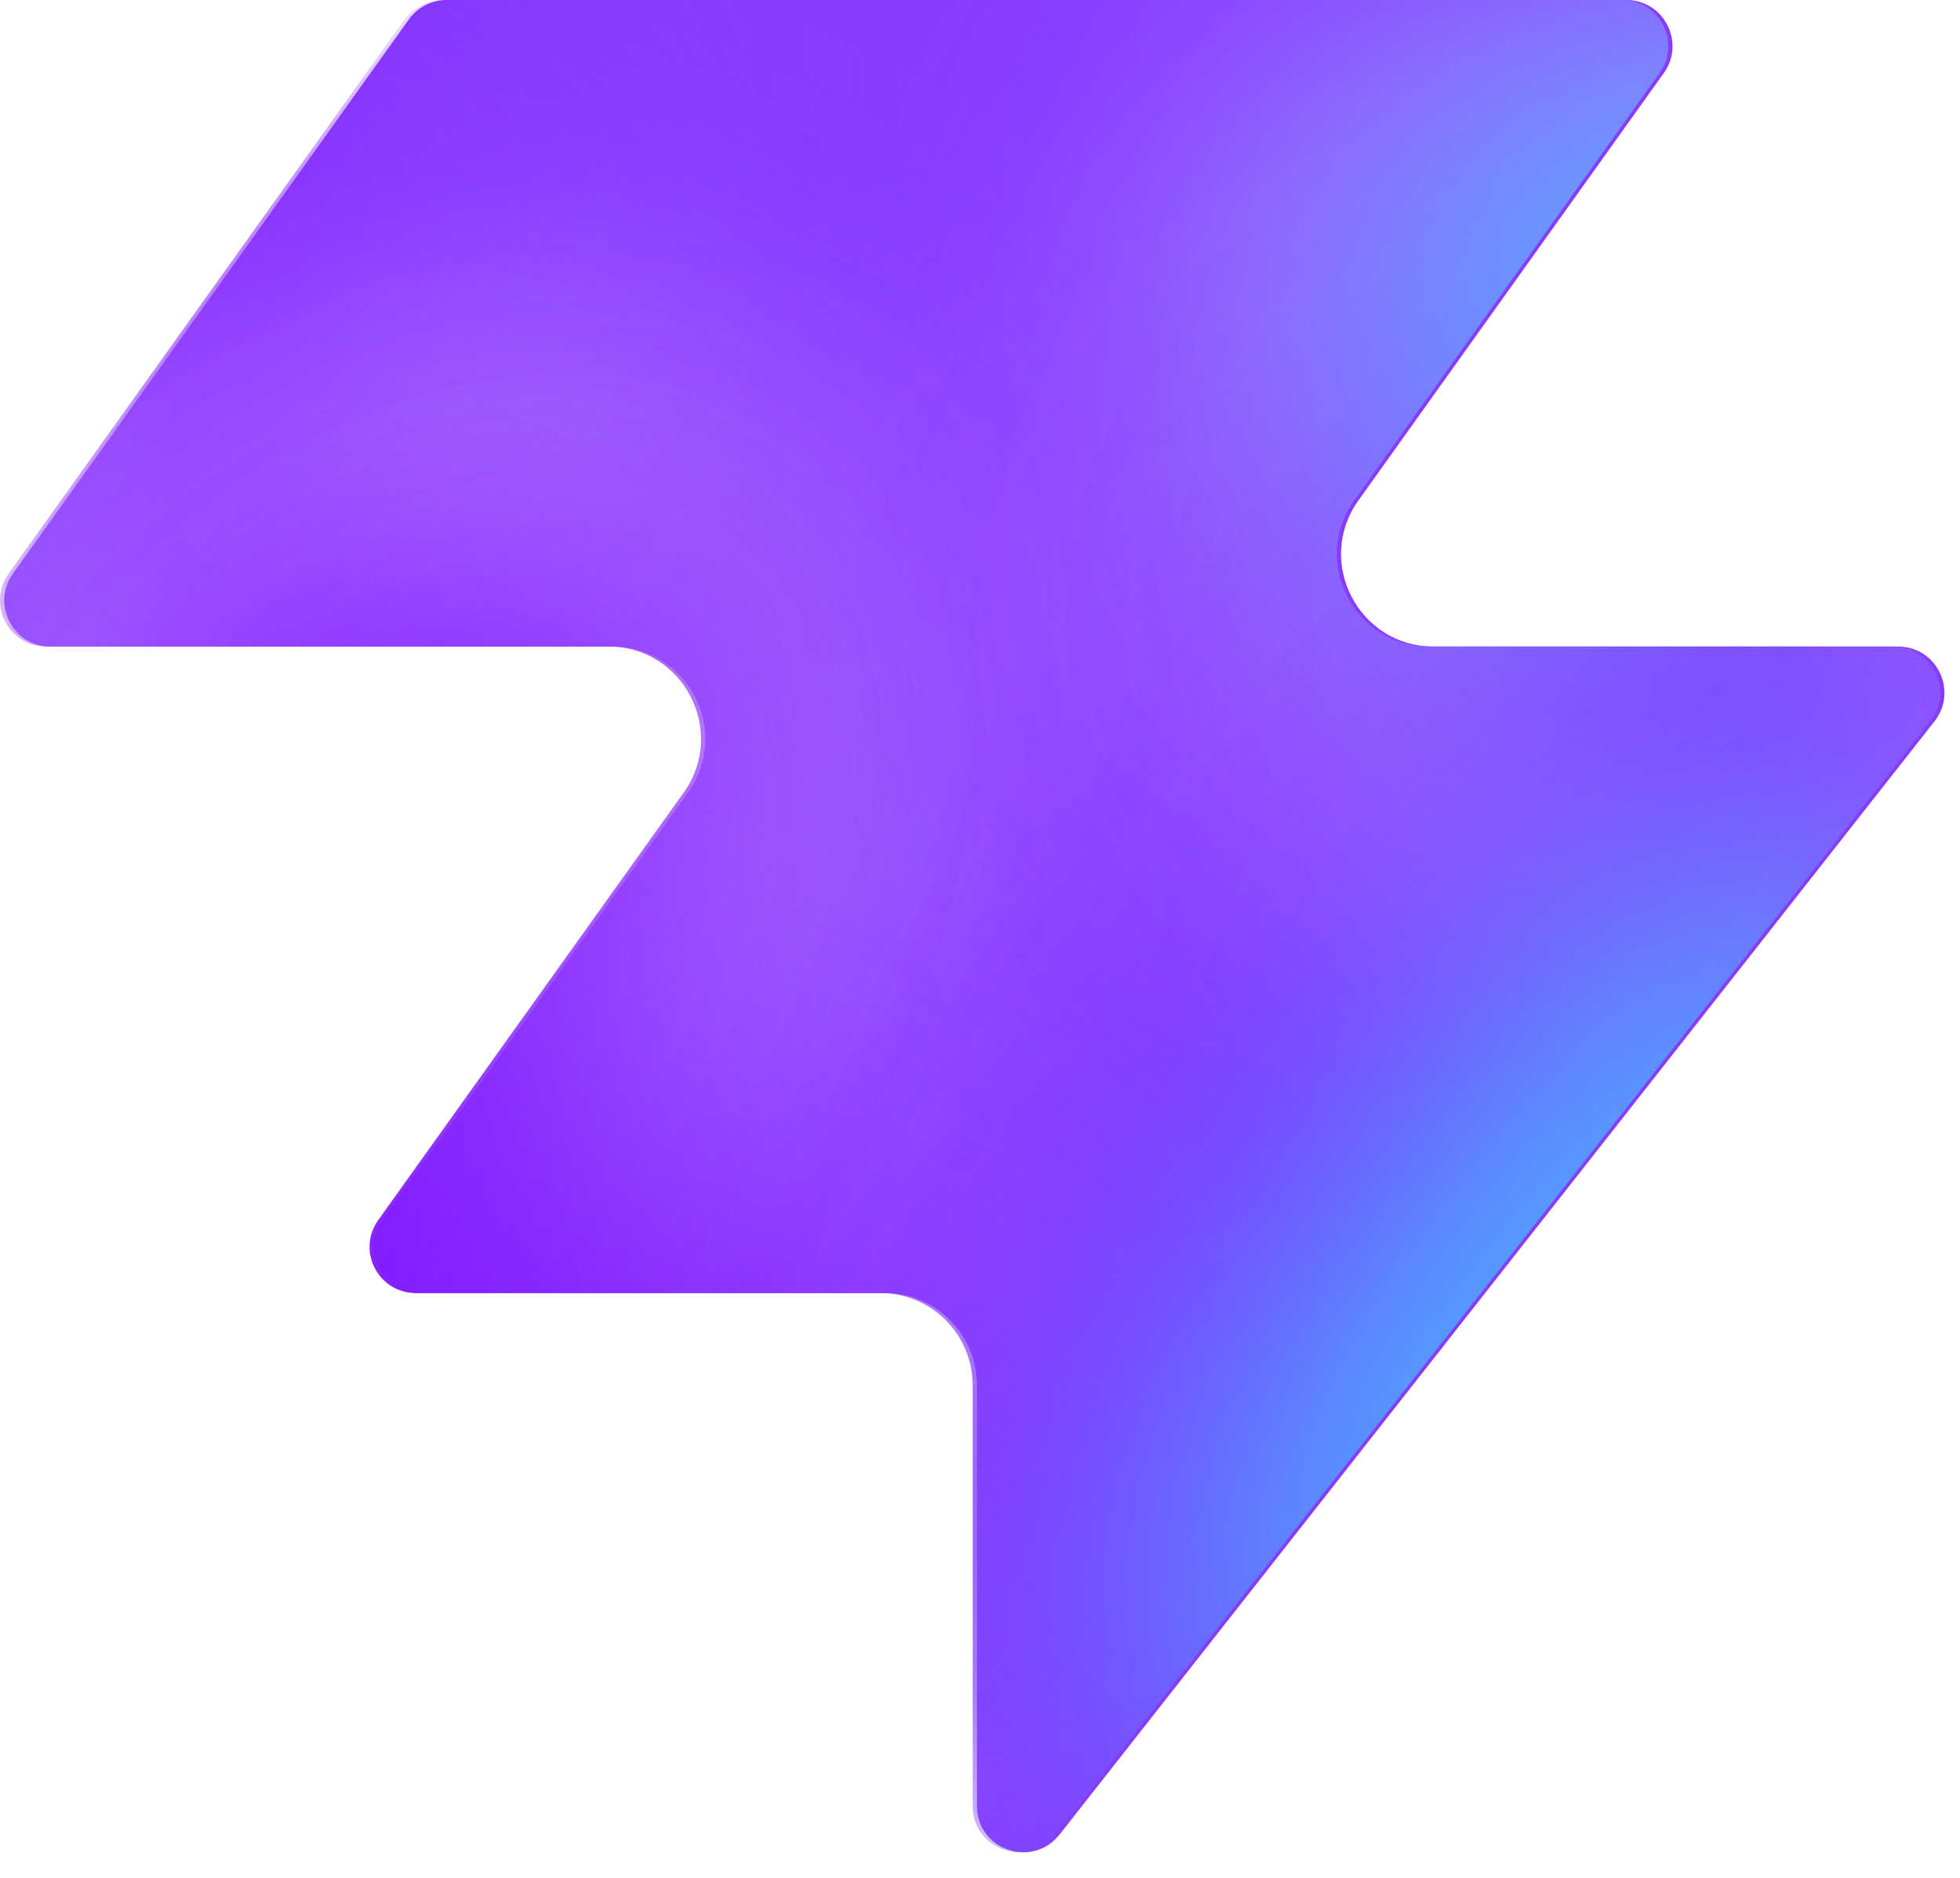
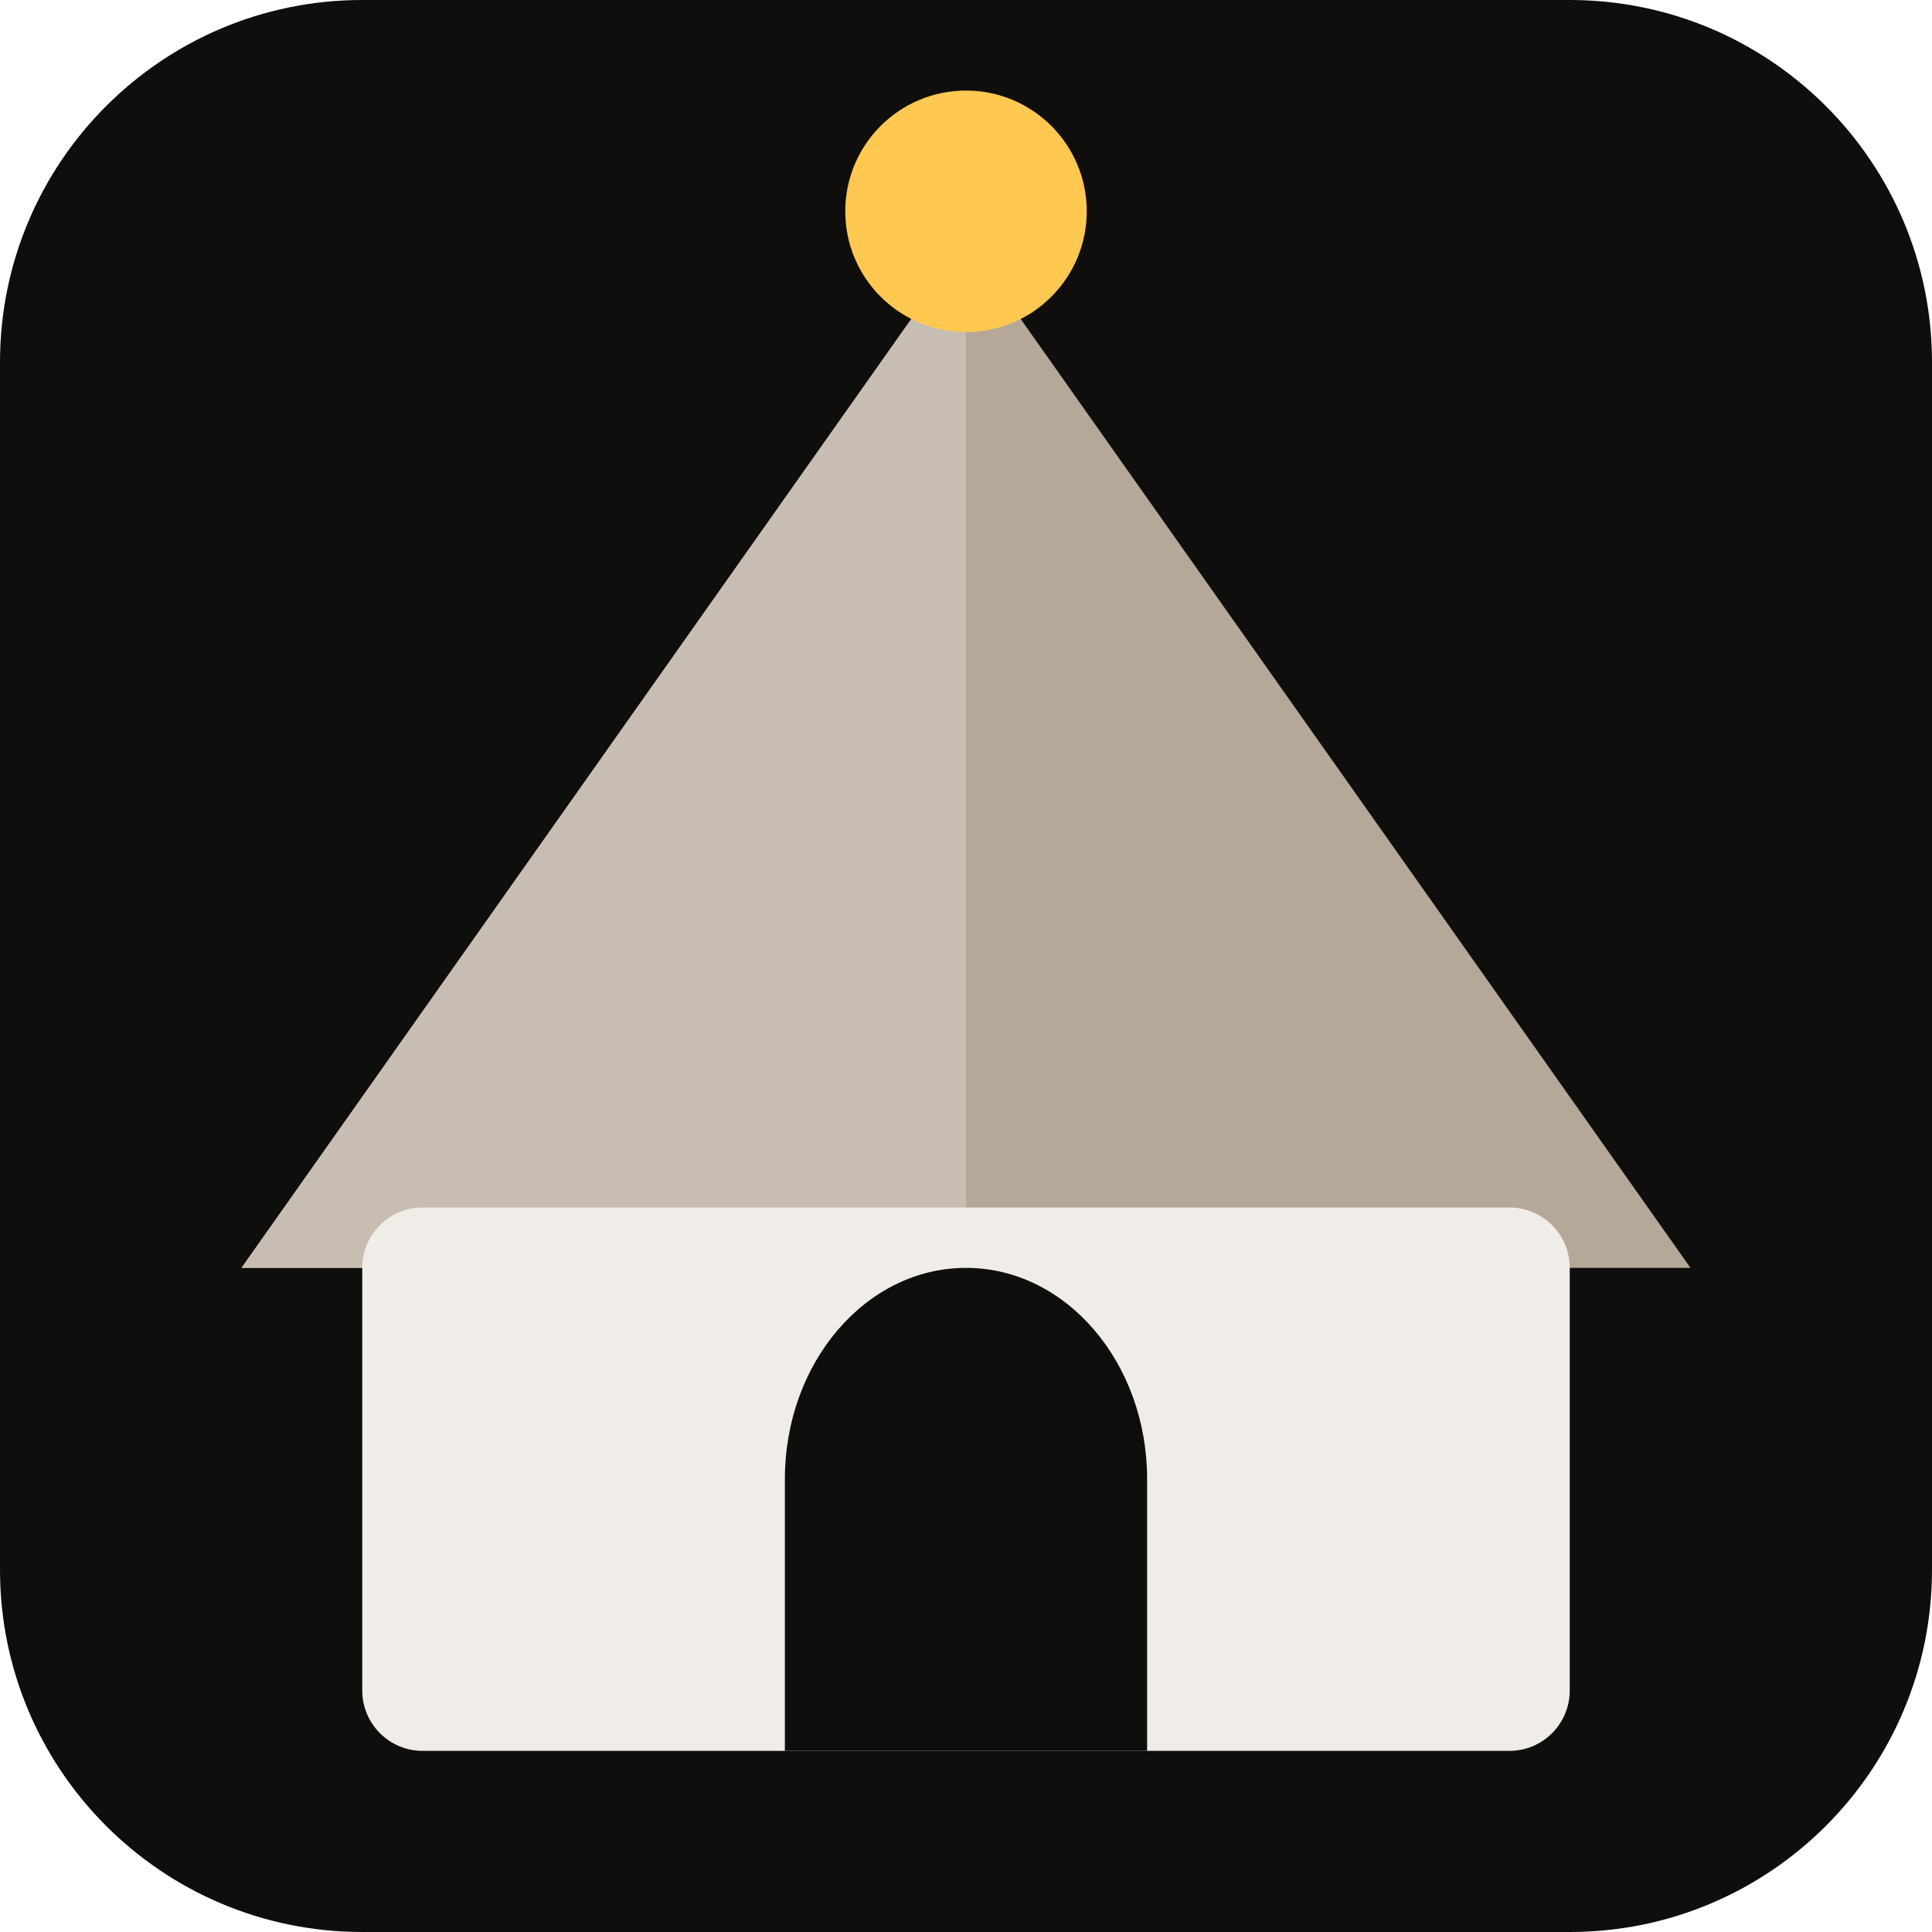
- <svg xmlns="http://www.w3.org/2000/svg" width="48" height="46" fill="none" viewBox="0 0 48 46">
-   <path fill="#863bff" d="M25.946 44.938c-.664.845-2.021.375-2.021-.698V33.937a2.26 2.26 0 0 0-2.262-2.262H10.287c-.92 0-1.456-1.04-.92-1.788l7.48-10.471c1.07-1.497 0-3.578-1.842-3.578H1.237c-.92 0-1.456-1.04-.92-1.788L10.013.474c.214-.297.556-.474.92-.474h28.894c.92 0 1.456 1.04.92 1.788l-7.48 10.471c-1.07 1.498 0 3.579 1.842 3.579h11.377c.943 0 1.473 1.088.89 1.83L25.947 44.94z" style="fill:#863bff;fill:color(display-p3 .525 .23 1);fill-opacity:1" />
-   <mask id="a" width="48" height="46" x="0" y="0" maskUnits="userSpaceOnUse" style="mask-type:alpha">
-     <path fill="#000" d="M25.842 44.938c-.664.844-2.021.375-2.021-.698V33.937a2.26 2.26 0 0 0-2.262-2.262H10.183c-.92 0-1.456-1.04-.92-1.788l7.48-10.471c1.07-1.498 0-3.579-1.842-3.579H1.133c-.92 0-1.456-1.04-.92-1.787L9.91.473c.214-.297.556-.474.92-.474h28.894c.92 0 1.456 1.04.92 1.788l-7.48 10.471c-1.07 1.498 0 3.578 1.842 3.578h11.377c.943 0 1.473 1.088.89 1.832L25.843 44.94z" style="fill:#000;fill-opacity:1" />
-   </mask>
-   <g mask="url(#a)">
-     <g filter="url(#b)">
-       <ellipse cx="5.508" cy="14.704" fill="#ede6ff" rx="5.508" ry="14.704" style="fill:#ede6ff;fill:color(display-p3 .927 .903 1);fill-opacity:1" transform="matrix(.00324 1 1 -.00324 -4.47 31.516)" />
-     </g>
-     <g filter="url(#c)">
-       <ellipse cx="10.399" cy="29.851" fill="#ede6ff" rx="10.399" ry="29.851" style="fill:#ede6ff;fill:color(display-p3 .927 .903 1);fill-opacity:1" transform="matrix(.00324 1 1 -.00324 -39.328 7.883)" />
-     </g>
-     <g filter="url(#d)">
-       <ellipse cx="5.508" cy="30.487" fill="#7e14ff" rx="5.508" ry="30.487" style="fill:#7e14ff;fill:color(display-p3 .492 .077 1);fill-opacity:1" transform="rotate(89.814 -25.913 -14.639)scale(1 -1)" />
-     </g>
-     <g filter="url(#e)">
-       <ellipse cx="5.508" cy="30.599" fill="#7e14ff" rx="5.508" ry="30.599" style="fill:#7e14ff;fill:color(display-p3 .492 .077 1);fill-opacity:1" transform="rotate(89.814 -32.644 -3.334)scale(1 -1)" />
-     </g>
-     <g filter="url(#f)">
-       <ellipse cx="5.508" cy="30.599" fill="#7e14ff" rx="5.508" ry="30.599" style="fill:#7e14ff;fill:color(display-p3 .492 .077 1);fill-opacity:1" transform="matrix(.00324 1 1 -.00324 -34.34 30.47)" />
-     </g>
-     <g filter="url(#g)">
-       <ellipse cx="14.072" cy="22.078" fill="#ede6ff" rx="14.072" ry="22.078" style="fill:#ede6ff;fill:color(display-p3 .927 .903 1);fill-opacity:1" transform="rotate(93.35 24.506 48.493)scale(-1 1)" />
-     </g>
-     <g filter="url(#h)">
-       <ellipse cx="3.47" cy="21.501" fill="#7e14ff" rx="3.47" ry="21.501" style="fill:#7e14ff;fill:color(display-p3 .492 .077 1);fill-opacity:1" transform="rotate(89.009 28.708 47.59)scale(-1 1)" />
-     </g>
-     <g filter="url(#i)">
-       <ellipse cx="3.47" cy="21.501" fill="#7e14ff" rx="3.47" ry="21.501" style="fill:#7e14ff;fill:color(display-p3 .492 .077 1);fill-opacity:1" transform="rotate(89.009 28.708 47.59)scale(-1 1)" />
-     </g>
-     <g filter="url(#j)">
-       <ellipse cx=".387" cy="8.972" fill="#7e14ff" rx="4.407" ry="29.108" style="fill:#7e14ff;fill:color(display-p3 .492 .077 1);fill-opacity:1" transform="rotate(39.51 .387 8.972)" />
-     </g>
-     <g filter="url(#k)">
-       <ellipse cx="47.523" cy="-6.092" fill="#7e14ff" rx="4.407" ry="29.108" style="fill:#7e14ff;fill:color(display-p3 .492 .077 1);fill-opacity:1" transform="rotate(37.892 47.523 -6.092)" />
-     </g>
-     <g filter="url(#l)">
-       <ellipse cx="41.412" cy="6.333" fill="#47bfff" rx="5.971" ry="9.665" style="fill:#47bfff;fill:color(display-p3 .28 .748 1);fill-opacity:1" transform="rotate(37.892 41.412 6.333)" />
-     </g>
-     <g filter="url(#m)">
-       <ellipse cx="-1.879" cy="38.332" fill="#7e14ff" rx="4.407" ry="29.108" style="fill:#7e14ff;fill:color(display-p3 .492 .077 1);fill-opacity:1" transform="rotate(37.892 -1.88 38.332)" />
-     </g>
-     <g filter="url(#n)">
-       <ellipse cx="-1.879" cy="38.332" fill="#7e14ff" rx="4.407" ry="29.108" style="fill:#7e14ff;fill:color(display-p3 .492 .077 1);fill-opacity:1" transform="rotate(37.892 -1.88 38.332)" />
-     </g>
-     <g filter="url(#o)">
-       <ellipse cx="35.651" cy="29.907" fill="#7e14ff" rx="4.407" ry="29.108" style="fill:#7e14ff;fill:color(display-p3 .492 .077 1);fill-opacity:1" transform="rotate(37.892 35.651 29.907)" />
-     </g>
-     <g filter="url(#p)">
-       <ellipse cx="38.418" cy="32.4" fill="#47bfff" rx="5.971" ry="15.297" style="fill:#47bfff;fill:color(display-p3 .28 .748 1);fill-opacity:1" transform="rotate(37.892 38.418 32.4)" />
-     </g>
-   </g>
-   <defs>
-     <filter id="b" width="60.045" height="41.654" x="-19.77" y="16.149" color-interpolation-filters="sRGB" filterUnits="userSpaceOnUse">
-       <feFlood flood-opacity="0" result="BackgroundImageFix" />
-       <feBlend in="SourceGraphic" in2="BackgroundImageFix" result="shape" />
-       <feGaussianBlur result="effect1_foregroundBlur_2002_17158" stdDeviation="7.659" />
-     </filter>
-     <filter id="c" width="90.34" height="51.437" x="-54.613" y="-7.533" color-interpolation-filters="sRGB" filterUnits="userSpaceOnUse">
-       <feFlood flood-opacity="0" result="BackgroundImageFix" />
-       <feBlend in="SourceGraphic" in2="BackgroundImageFix" result="shape" />
-       <feGaussianBlur result="effect1_foregroundBlur_2002_17158" stdDeviation="7.659" />
-     </filter>
-     <filter id="d" width="79.355" height="29.4" x="-49.64" y="2.03" color-interpolation-filters="sRGB" filterUnits="userSpaceOnUse">
-       <feFlood flood-opacity="0" result="BackgroundImageFix" />
-       <feBlend in="SourceGraphic" in2="BackgroundImageFix" result="shape" />
-       <feGaussianBlur result="effect1_foregroundBlur_2002_17158" stdDeviation="4.596" />
-     </filter>
-     <filter id="e" width="79.579" height="29.4" x="-45.045" y="20.029" color-interpolation-filters="sRGB" filterUnits="userSpaceOnUse">
-       <feFlood flood-opacity="0" result="BackgroundImageFix" />
-       <feBlend in="SourceGraphic" in2="BackgroundImageFix" result="shape" />
-       <feGaussianBlur result="effect1_foregroundBlur_2002_17158" stdDeviation="4.596" />
-     </filter>
-     <filter id="f" width="79.579" height="29.4" x="-43.513" y="21.178" color-interpolation-filters="sRGB" filterUnits="userSpaceOnUse">
-       <feFlood flood-opacity="0" result="BackgroundImageFix" />
-       <feBlend in="SourceGraphic" in2="BackgroundImageFix" result="shape" />
-       <feGaussianBlur result="effect1_foregroundBlur_2002_17158" stdDeviation="4.596" />
-     </filter>
-     <filter id="g" width="74.749" height="58.852" x="15.756" y="-17.901" color-interpolation-filters="sRGB" filterUnits="userSpaceOnUse">
-       <feFlood flood-opacity="0" result="BackgroundImageFix" />
-       <feBlend in="SourceGraphic" in2="BackgroundImageFix" result="shape" />
-       <feGaussianBlur result="effect1_foregroundBlur_2002_17158" stdDeviation="7.659" />
-     </filter>
-     <filter id="h" width="61.377" height="25.362" x="23.548" y="2.284" color-interpolation-filters="sRGB" filterUnits="userSpaceOnUse">
-       <feFlood flood-opacity="0" result="BackgroundImageFix" />
-       <feBlend in="SourceGraphic" in2="BackgroundImageFix" result="shape" />
-       <feGaussianBlur result="effect1_foregroundBlur_2002_17158" stdDeviation="4.596" />
-     </filter>
-     <filter id="i" width="61.377" height="25.362" x="23.548" y="2.284" color-interpolation-filters="sRGB" filterUnits="userSpaceOnUse">
-       <feFlood flood-opacity="0" result="BackgroundImageFix" />
-       <feBlend in="SourceGraphic" in2="BackgroundImageFix" result="shape" />
-       <feGaussianBlur result="effect1_foregroundBlur_2002_17158" stdDeviation="4.596" />
-     </filter>
-     <filter id="j" width="56.045" height="63.649" x="-27.636" y="-22.853" color-interpolation-filters="sRGB" filterUnits="userSpaceOnUse">
-       <feFlood flood-opacity="0" result="BackgroundImageFix" />
-       <feBlend in="SourceGraphic" in2="BackgroundImageFix" result="shape" />
-       <feGaussianBlur result="effect1_foregroundBlur_2002_17158" stdDeviation="4.596" />
-     </filter>
-     <filter id="k" width="54.814" height="64.646" x="20.116" y="-38.415" color-interpolation-filters="sRGB" filterUnits="userSpaceOnUse">
-       <feFlood flood-opacity="0" result="BackgroundImageFix" />
-       <feBlend in="SourceGraphic" in2="BackgroundImageFix" result="shape" />
-       <feGaussianBlur result="effect1_foregroundBlur_2002_17158" stdDeviation="4.596" />
-     </filter>
-     <filter id="l" width="33.541" height="35.313" x="24.641" y="-11.323" color-interpolation-filters="sRGB" filterUnits="userSpaceOnUse">
-       <feFlood flood-opacity="0" result="BackgroundImageFix" />
-       <feBlend in="SourceGraphic" in2="BackgroundImageFix" result="shape" />
-       <feGaussianBlur result="effect1_foregroundBlur_2002_17158" stdDeviation="4.596" />
-     </filter>
-     <filter id="m" width="54.814" height="64.646" x="-29.286" y="6.009" color-interpolation-filters="sRGB" filterUnits="userSpaceOnUse">
-       <feFlood flood-opacity="0" result="BackgroundImageFix" />
-       <feBlend in="SourceGraphic" in2="BackgroundImageFix" result="shape" />
-       <feGaussianBlur result="effect1_foregroundBlur_2002_17158" stdDeviation="4.596" />
-     </filter>
-     <filter id="n" width="54.814" height="64.646" x="-29.286" y="6.009" color-interpolation-filters="sRGB" filterUnits="userSpaceOnUse">
-       <feFlood flood-opacity="0" result="BackgroundImageFix" />
-       <feBlend in="SourceGraphic" in2="BackgroundImageFix" result="shape" />
-       <feGaussianBlur result="effect1_foregroundBlur_2002_17158" stdDeviation="4.596" />
-     </filter>
-     <filter id="o" width="54.814" height="64.646" x="8.244" y="-2.416" color-interpolation-filters="sRGB" filterUnits="userSpaceOnUse">
-       <feFlood flood-opacity="0" result="BackgroundImageFix" />
-       <feBlend in="SourceGraphic" in2="BackgroundImageFix" result="shape" />
-       <feGaussianBlur result="effect1_foregroundBlur_2002_17158" stdDeviation="4.596" />
-     </filter>
-     <filter id="p" width="39.409" height="43.623" x="18.713" y="10.588" color-interpolation-filters="sRGB" filterUnits="userSpaceOnUse">
-       <feFlood flood-opacity="0" result="BackgroundImageFix" />
-       <feBlend in="SourceGraphic" in2="BackgroundImageFix" result="shape" />
-       <feGaussianBlur result="effect1_foregroundBlur_2002_17158" stdDeviation="4.596" />
-     </filter>
-   </defs>
+ <svg xmlns="http://www.w3.org/2000/svg" viewBox="0 0 32 32">
+   <rect width="32" height="32" rx="6" fill="#0f0e0c" />
+   <polygon points="16,4 4,21 28,21" fill="#b5a898" />
+   <polygon points="16,4 4,21 16,21" fill="#c8bdb2" />
+   <circle cx="16" cy="3.5" r="2" fill="#ffc850" />
+   <rect x="6" y="20" width="20" height="9" rx="1" fill="#f0ede8" />
+   <path d="M13,29 L13,24.5 A3,3.5 0 0,1 19,24.5 L19,29 Z" fill="#0f0e0c" />
</svg>
